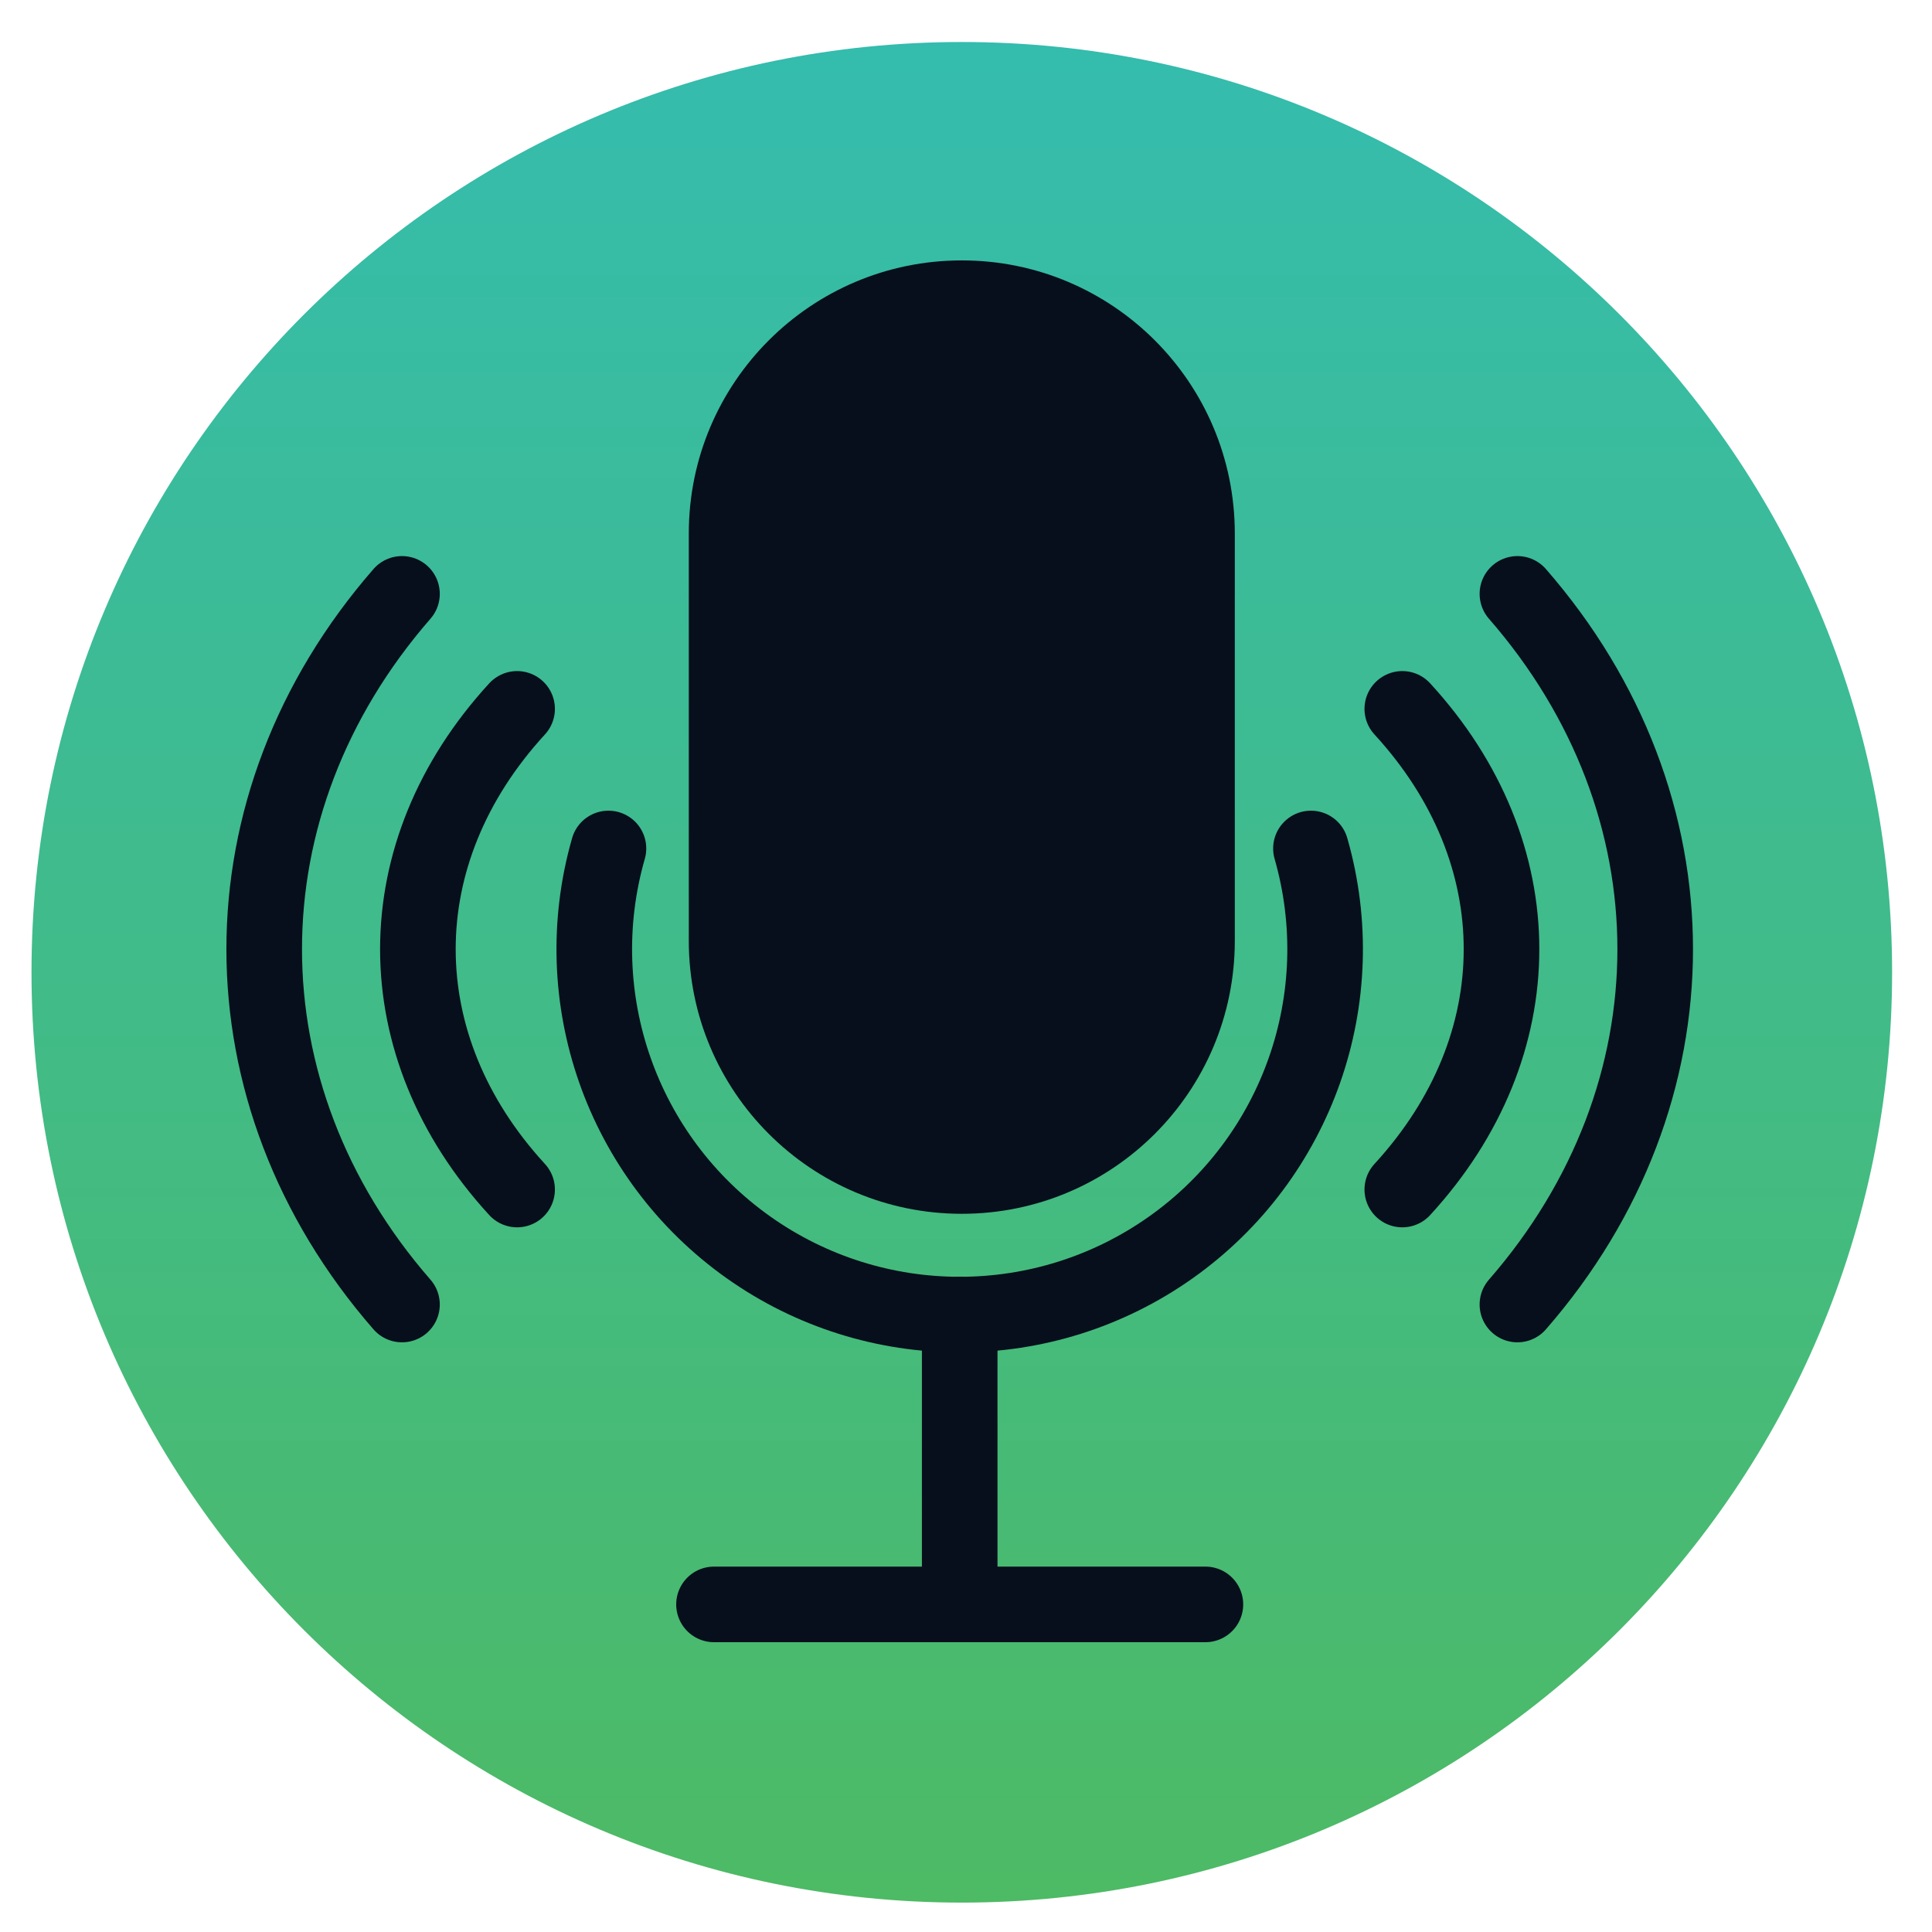
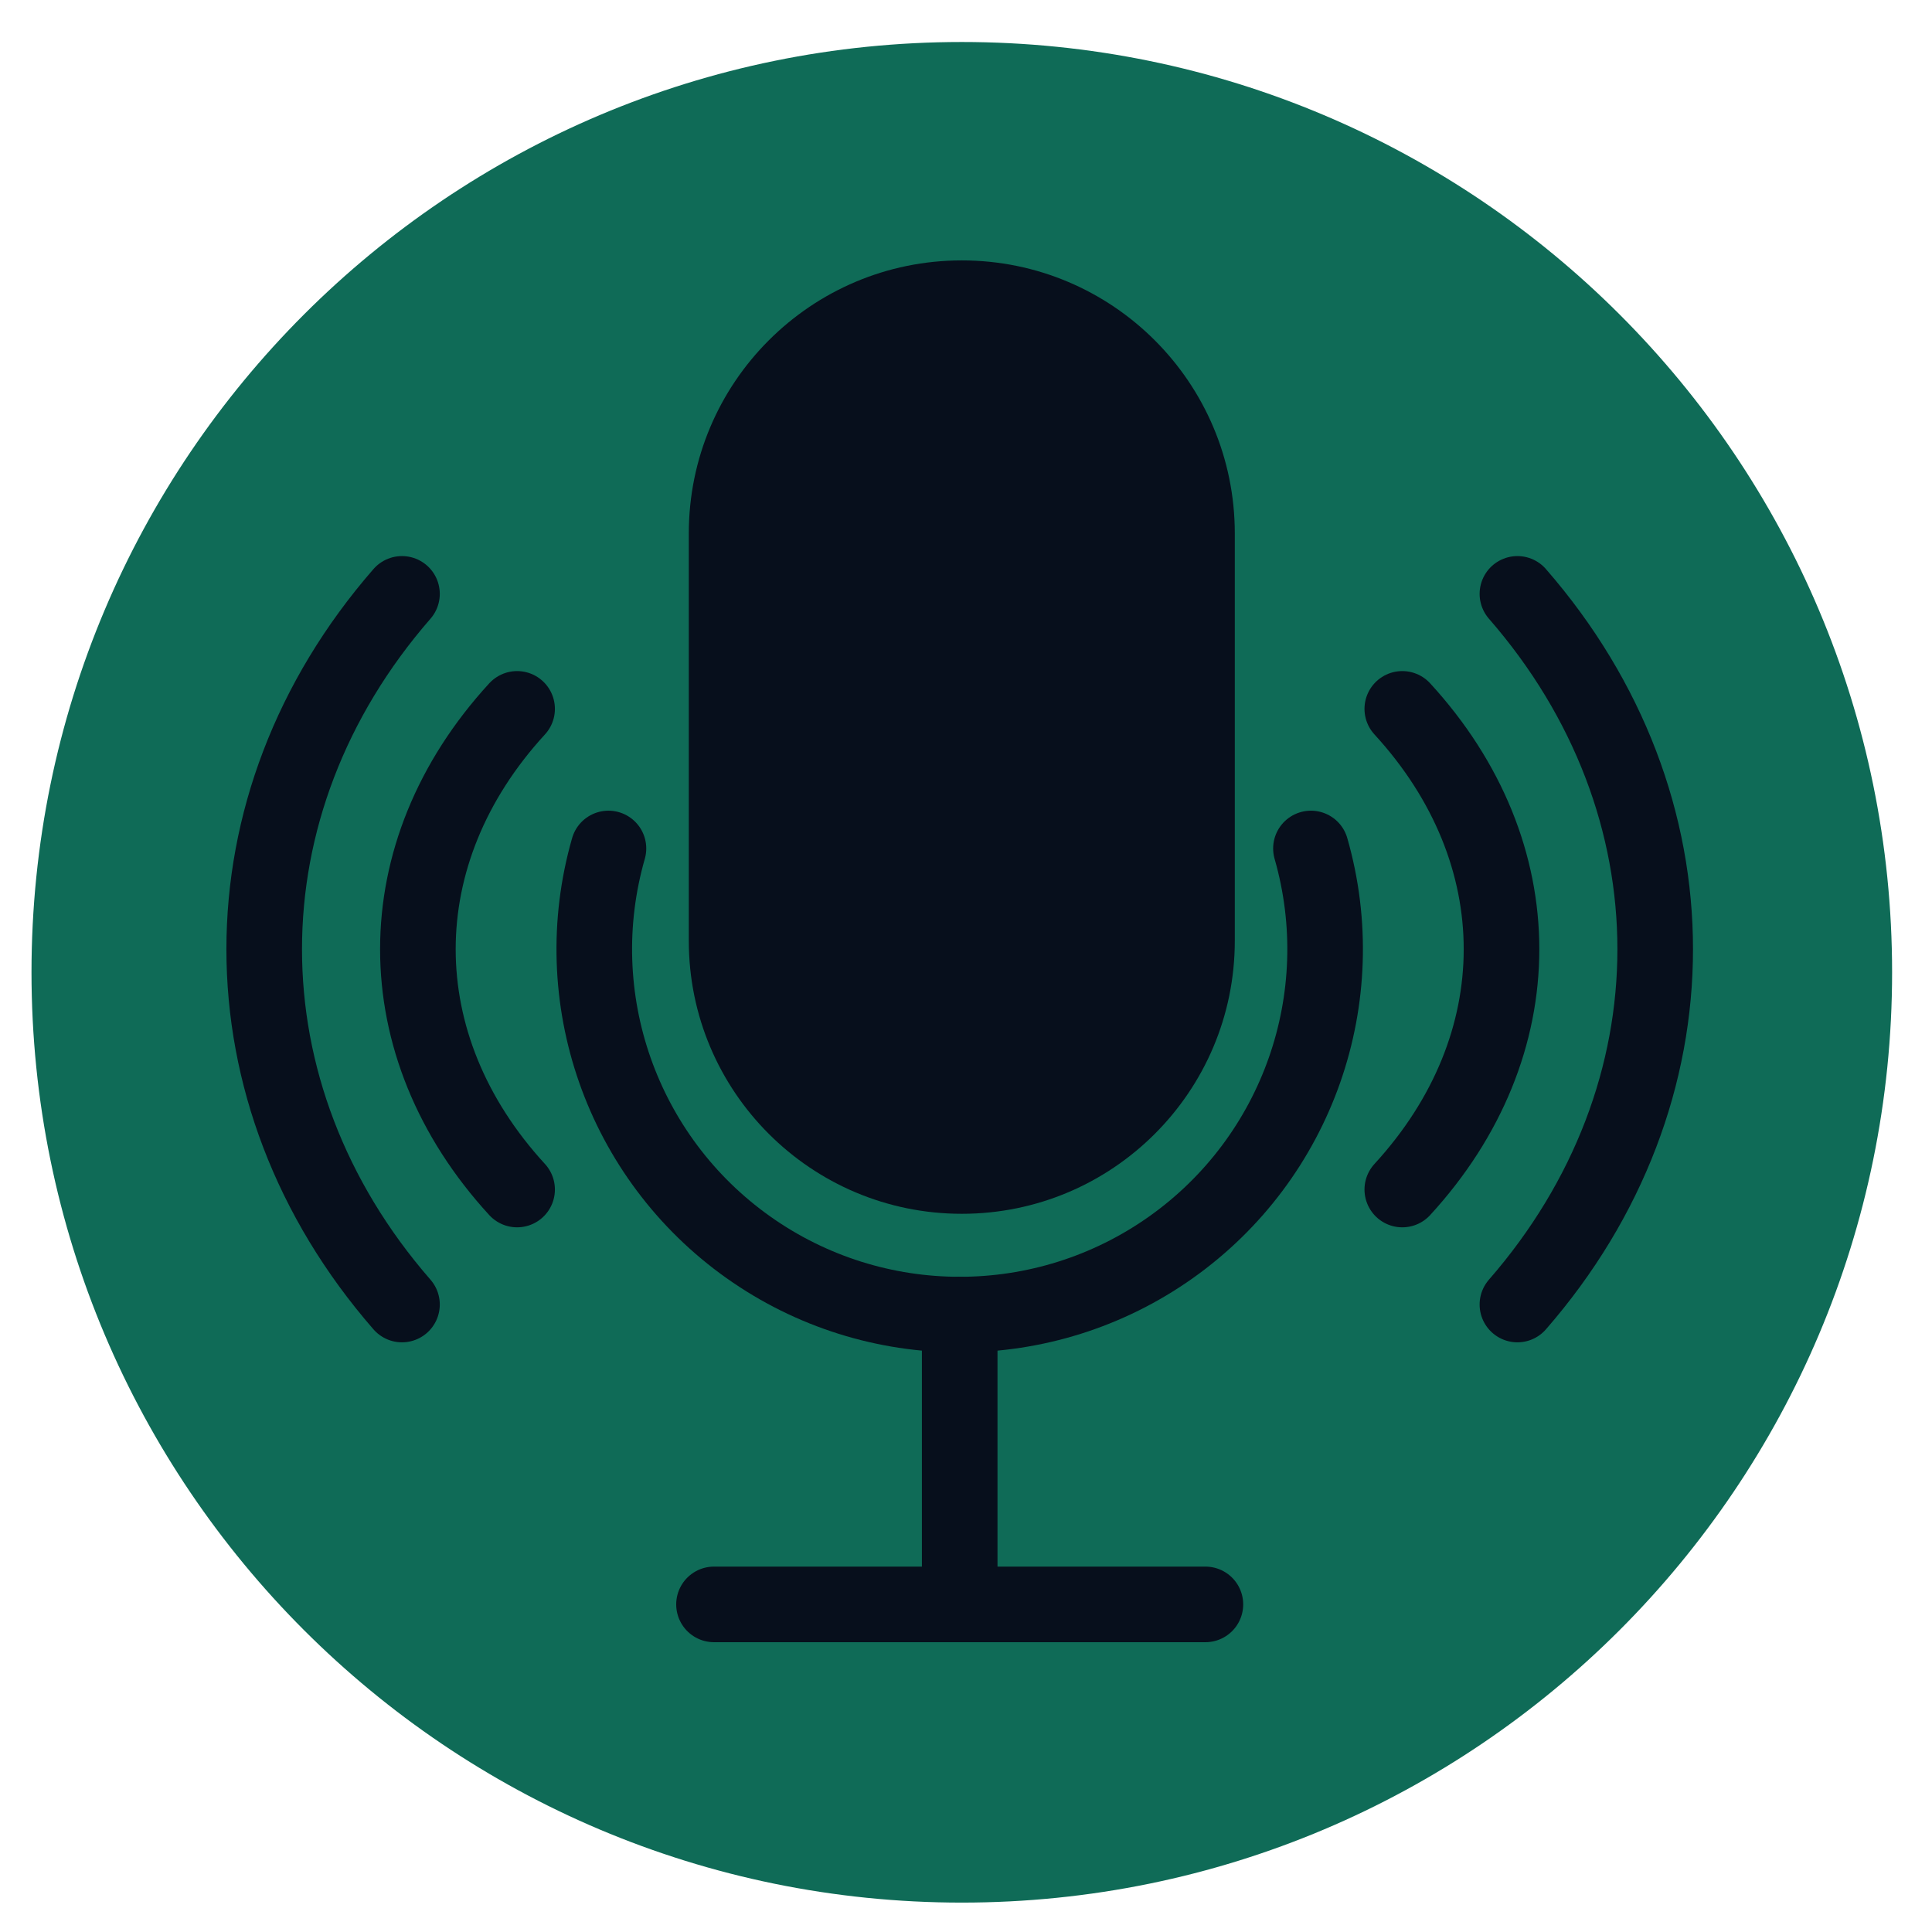
<svg xmlns="http://www.w3.org/2000/svg" viewBox="0 0 460 460" width="460" height="460" role="img" aria-label="vocaphone">
-   <defs>
-     <linearGradient id="g" x1="0" y1="0" x2="0" y2="1">
-       <stop offset="0" stop-color="#34BCAE" />
-       <stop offset="1" stop-color="#4DBA64" />
-     </linearGradient>
-   </defs>
-   <circle cx="229" cy="231.5" r="221.5" fill="url(#g)" />
+   <circle cx="229" cy="231.5" r="221.5" fill="#0F6B57" />
  <path d="M 164 127 A 65 65 0 0 1 294 127 L 294 224 A 65 65 0 0 1 164 224 Z" fill="#070F1C" />
  <path d="M 144.87 202.02 A 87 87 0 1 0 312.13 202.02" fill="none" stroke="#070F1C" stroke-width="18" stroke-linecap="round" />
  <path d="M 228.5 313 L 228.5 382" fill="none" stroke="#070F1C" stroke-width="18" stroke-linecap="round" />
  <path d="M 170 382 L 287 382" fill="none" stroke="#070F1C" stroke-width="18" stroke-linecap="round" />
  <path d="M 95.71 141.40 A 165.6 141.6 0 0 0 95.71 310.60" fill="none" stroke="#070F1C" stroke-width="18" stroke-linecap="round" />
  <path d="M 361.29 141.40 A 165.6 141.6 0 0 1 361.29 310.60" fill="none" stroke="#070F1C" stroke-width="18" stroke-linecap="round" />
  <path d="M 123.12 168.78 A 129.0 99.2 0 0 0 123.12 283.22" fill="none" stroke="#070F1C" stroke-width="18" stroke-linecap="round" />
  <path d="M 333.88 168.78 A 129.0 99.2 0 0 1 333.88 283.22" fill="none" stroke="#070F1C" stroke-width="18" stroke-linecap="round" />
</svg>
